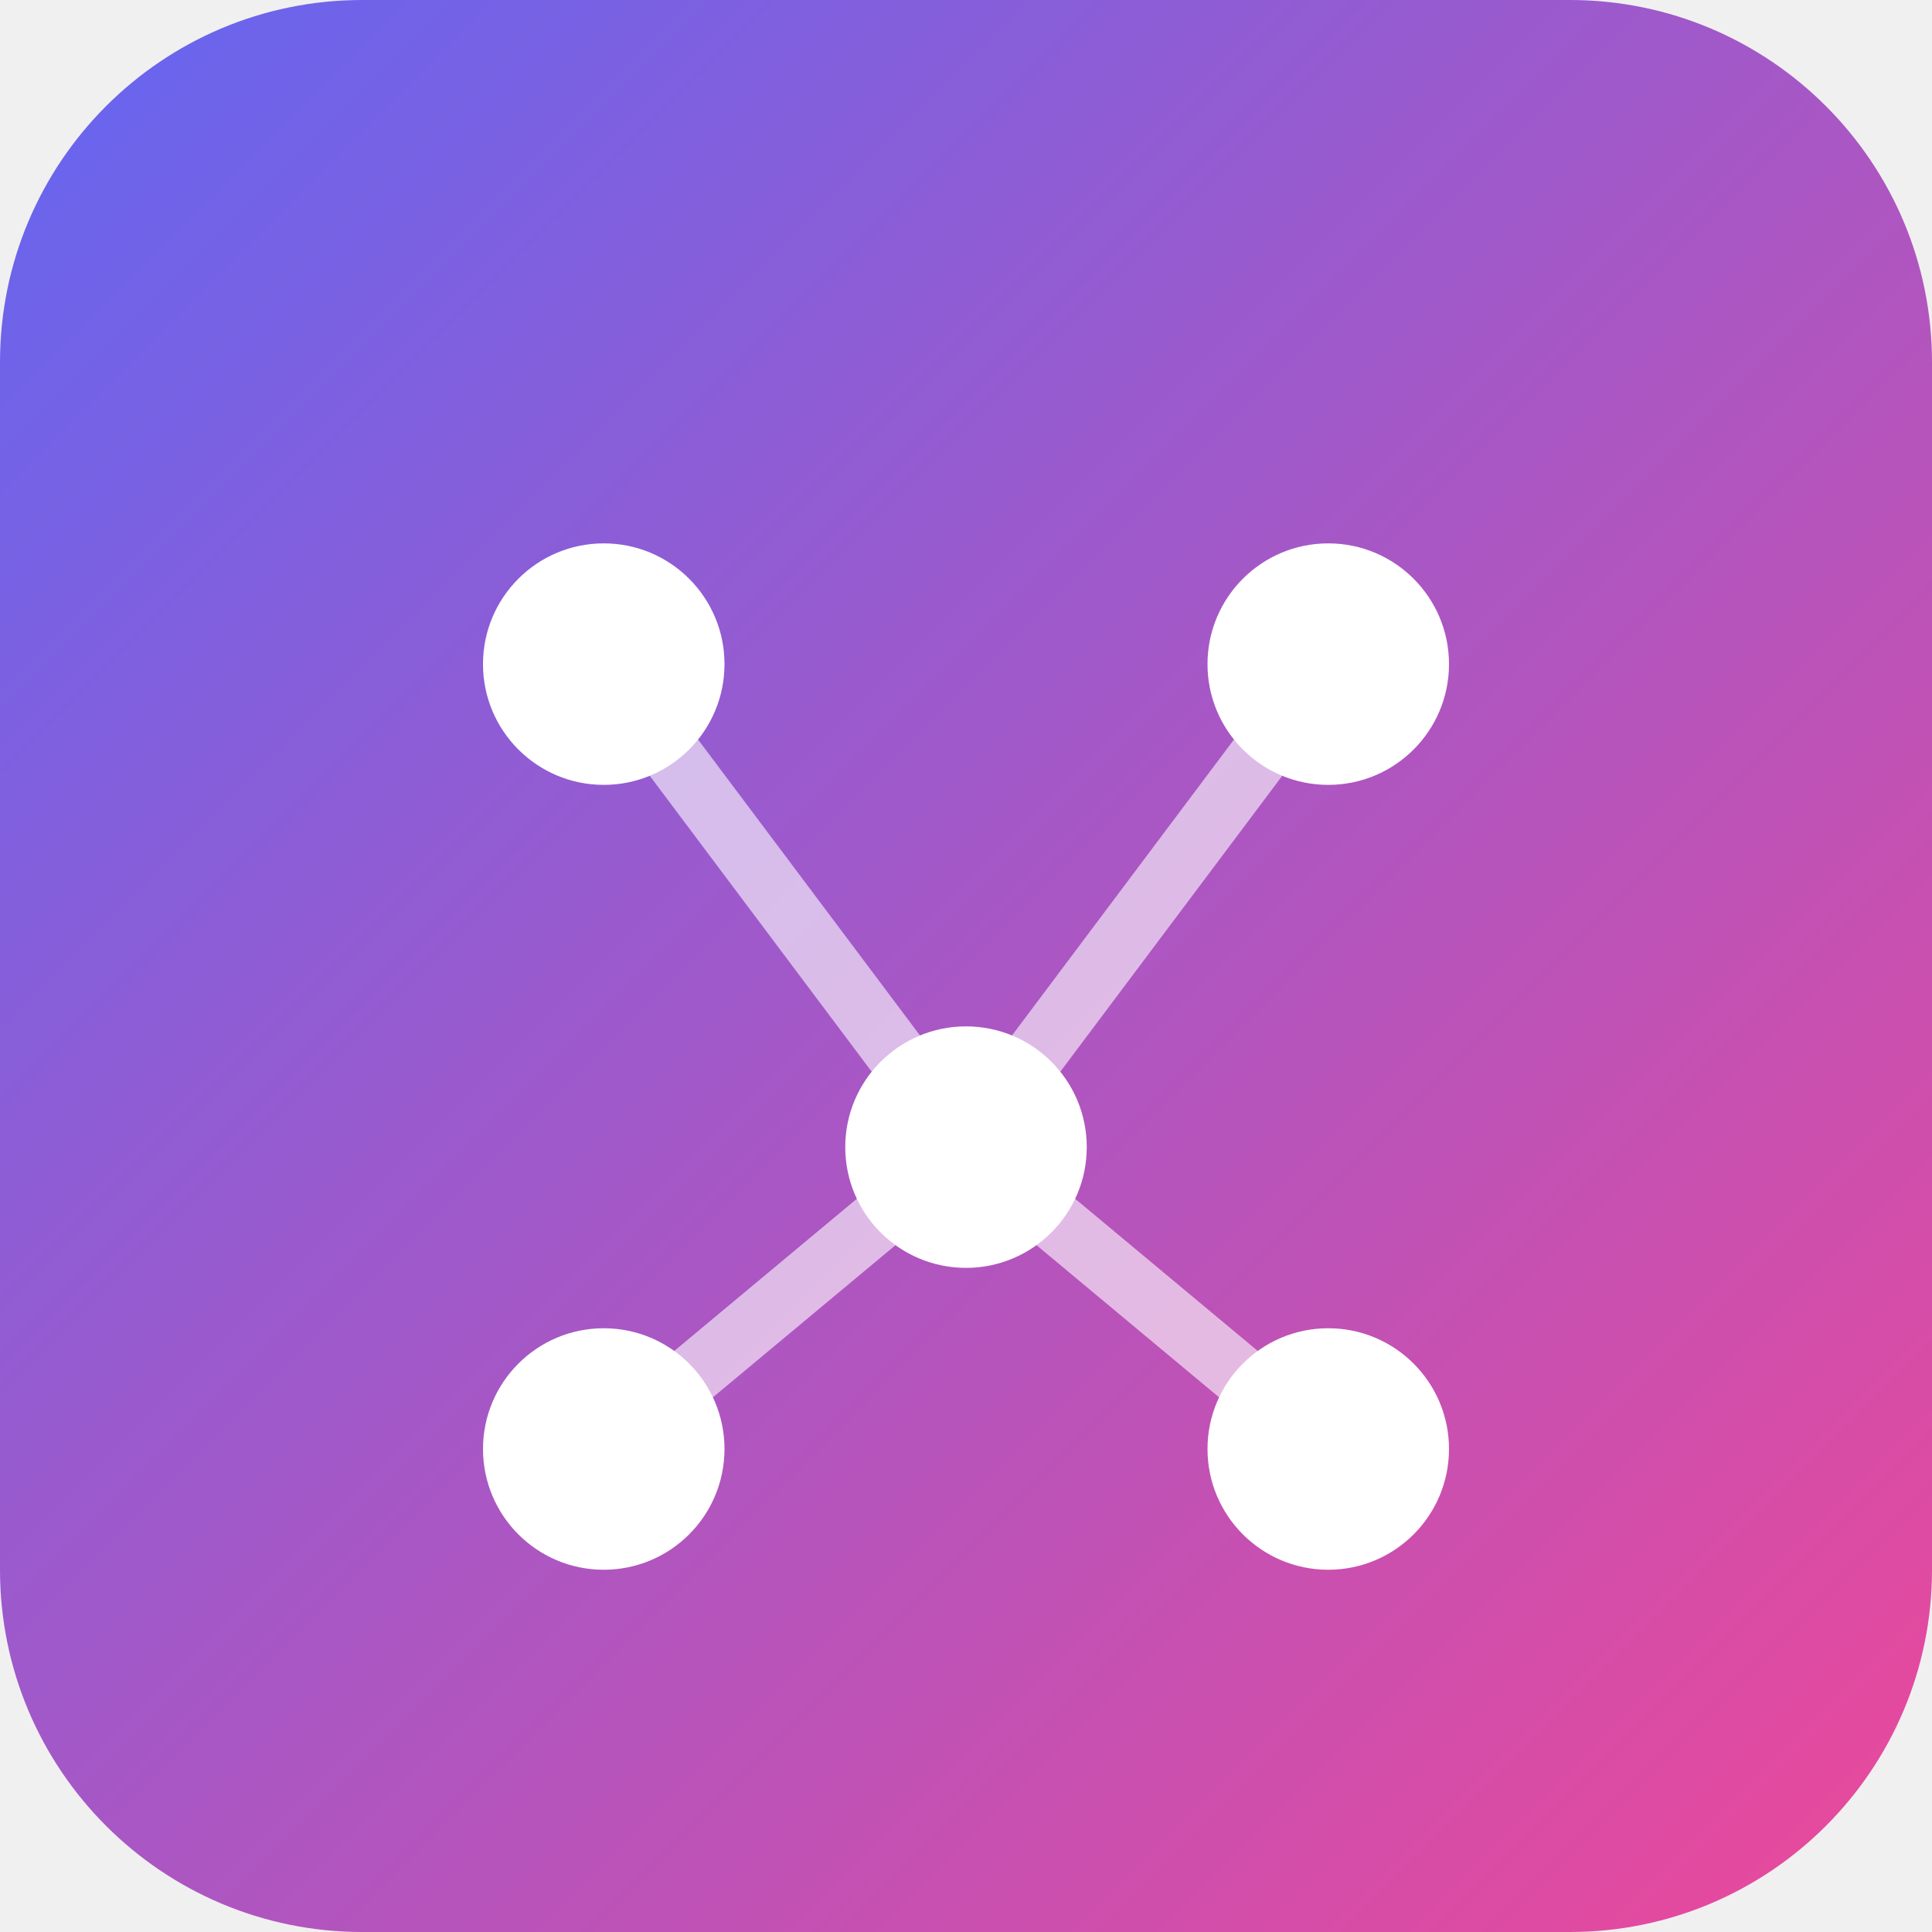
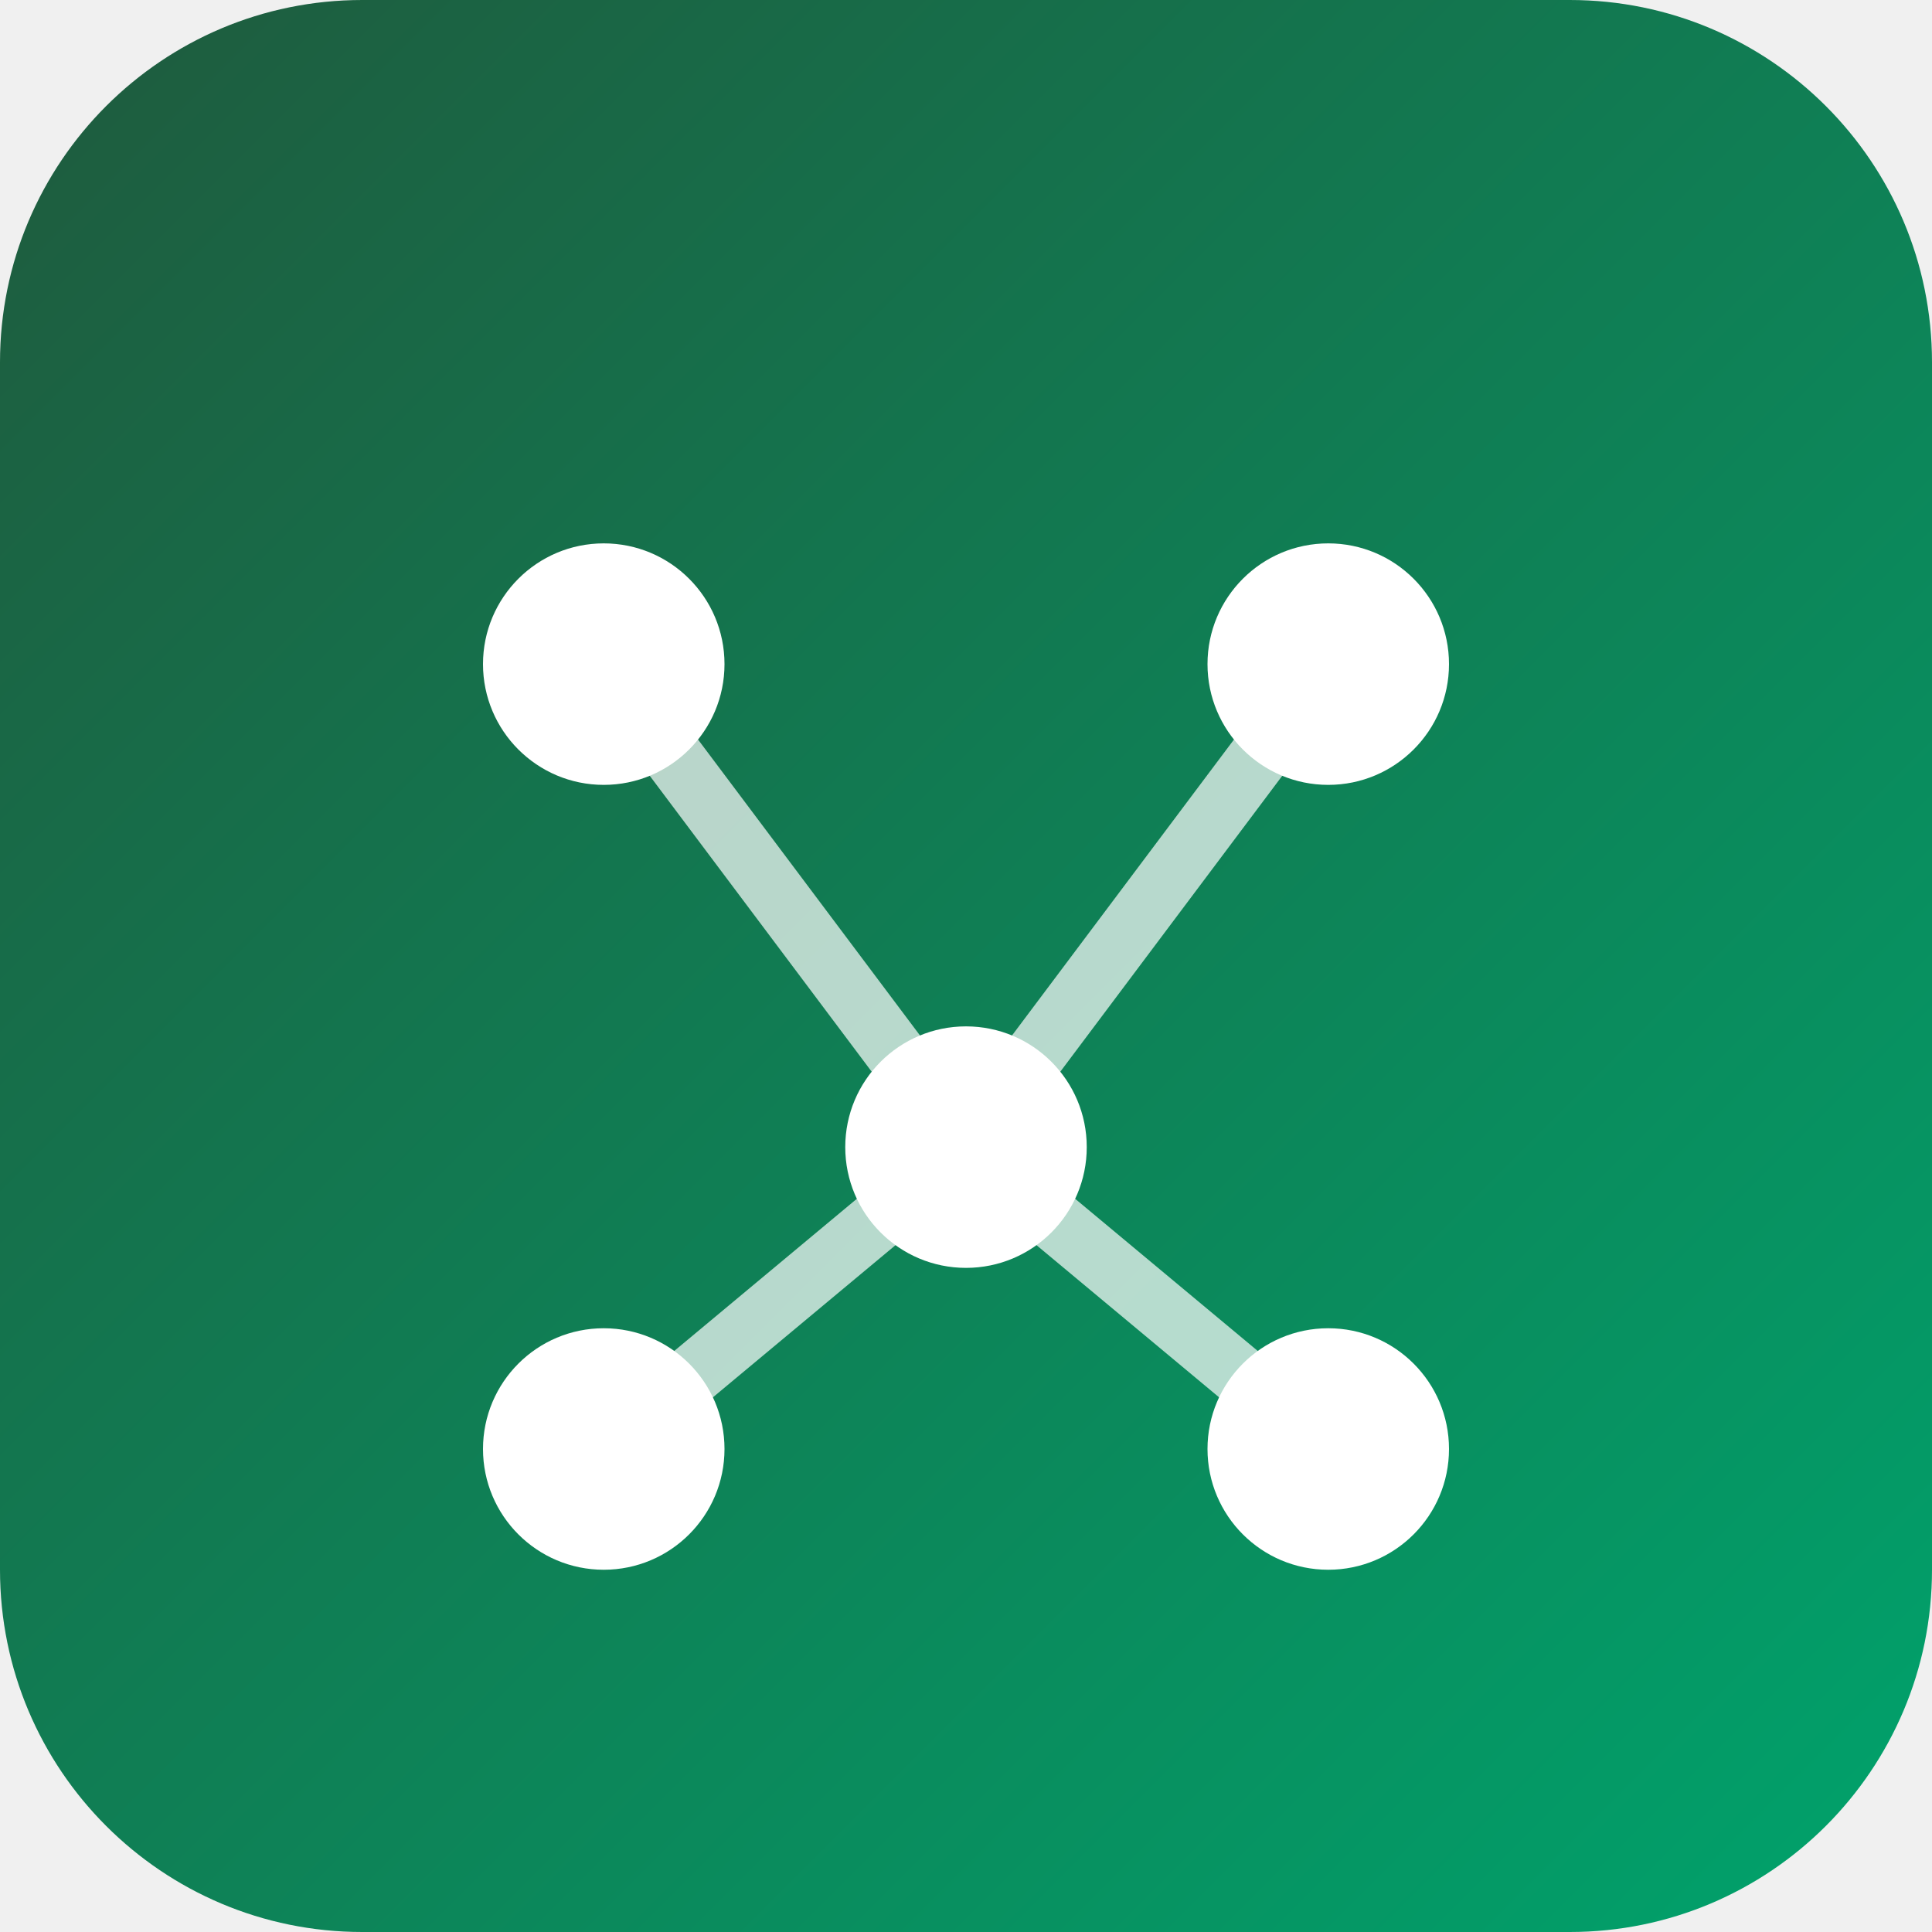
<svg xmlns="http://www.w3.org/2000/svg" viewBox="0 0 32 32" fill="none">
  <defs>
    <linearGradient id="f" x1="0" y1="0" x2="32" y2="32" gradientUnits="userSpaceOnUse">
-       <stop offset="0" stop-color="#6366f1" />
-       <stop offset="1" stop-color="#ec4899" />
+       <stop offset="0" stop-color="#1F5A3D" />
+       <stop offset="1" stop-color="#00A36C" />
    </linearGradient>
  </defs>
  <rect width="32" height="32" rx="6" fill="url(#f)" />
  <circle cx="10" cy="11" r="2" fill="white" />
  <circle cx="22" cy="11" r="2" fill="white" />
  <circle cx="16" cy="19" r="2" fill="white" />
  <circle cx="10" cy="24" r="2" fill="white" />
  <circle cx="22" cy="24" r="2" fill="white" />
-   <line x1="10" y1="11" x2="16" y2="19" stroke="white" stroke-width="1" opacity="0.6" />
-   <line x1="22" y1="11" x2="16" y2="19" stroke="white" stroke-width="1" opacity="0.6" />
-   <line x1="16" y1="19" x2="10" y2="24" stroke="white" stroke-width="1" opacity="0.6" />
-   <line x1="16" y1="19" x2="22" y2="24" stroke="white" stroke-width="1" opacity="0.6" />
+   <line x1="10" y1="11" x2="16" y2="19" stroke="white" stroke-width="1" opacity="0.7" />
+   <line x1="22" y1="11" x2="16" y2="19" stroke="white" stroke-width="1" opacity="0.7" />
+   <line x1="16" y1="19" x2="10" y2="24" stroke="white" stroke-width="1" opacity="0.7" />
+   <line x1="16" y1="19" x2="22" y2="24" stroke="white" stroke-width="1" opacity="0.7" />
</svg>
